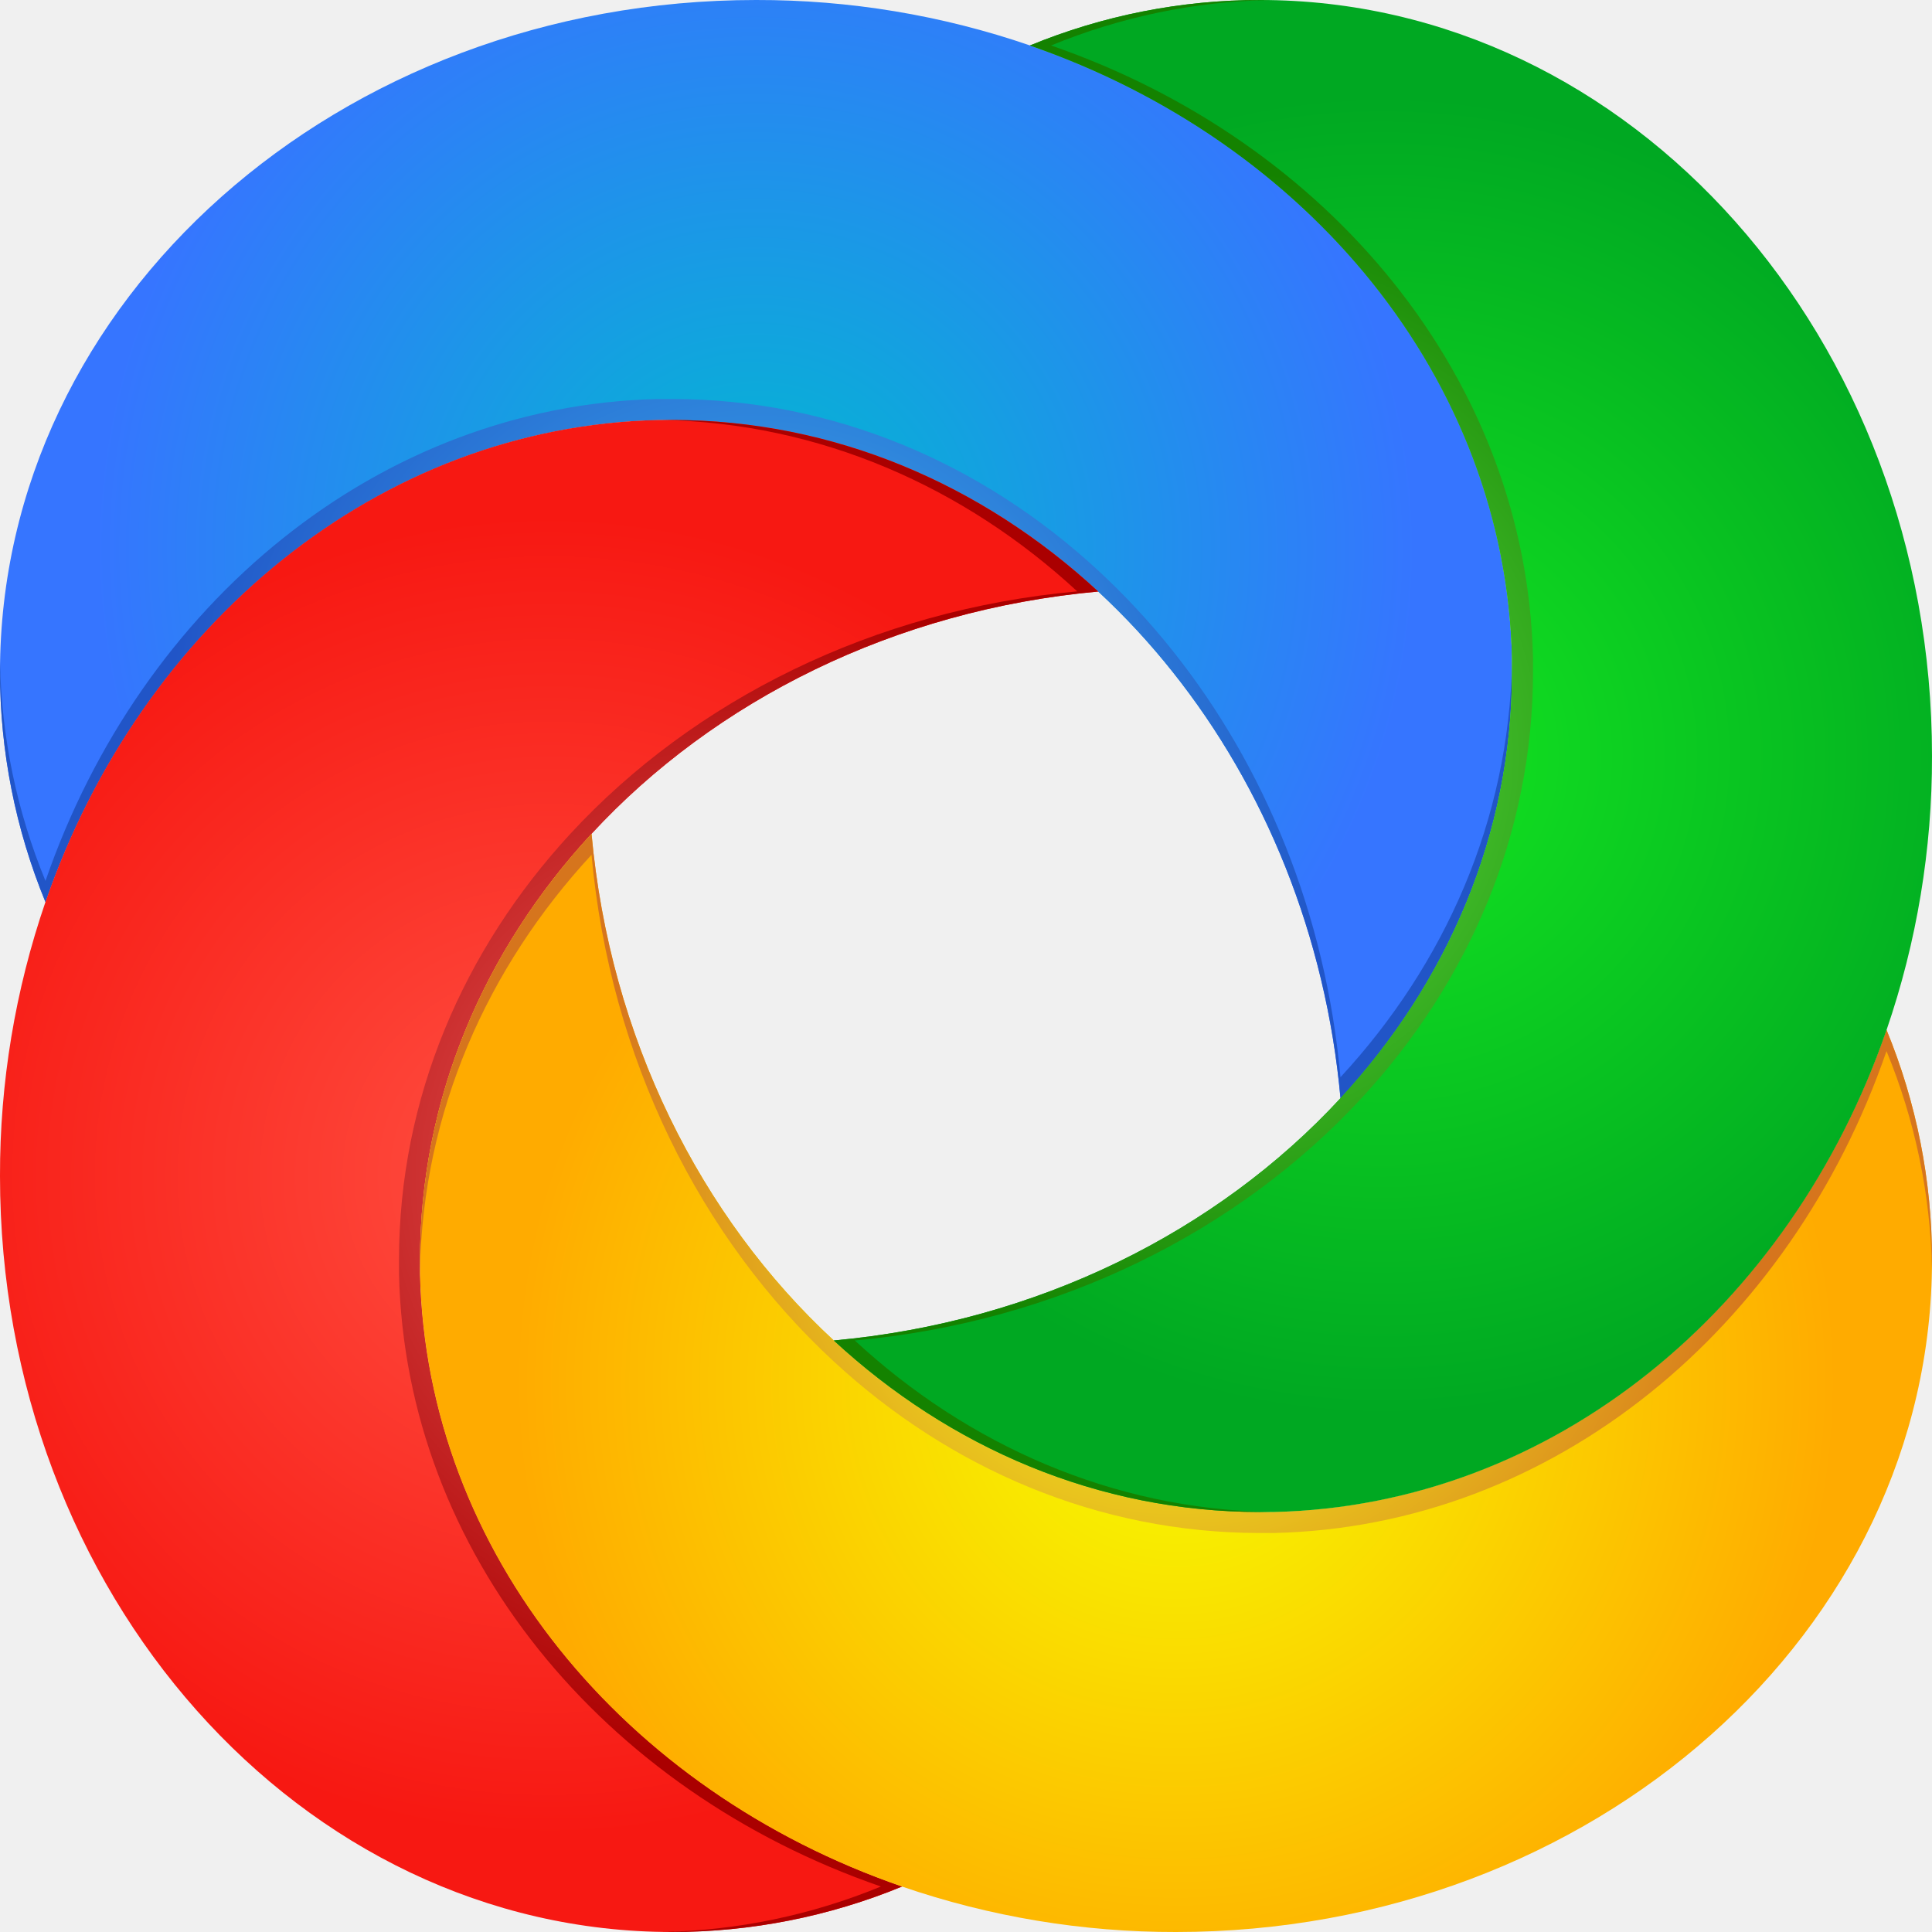
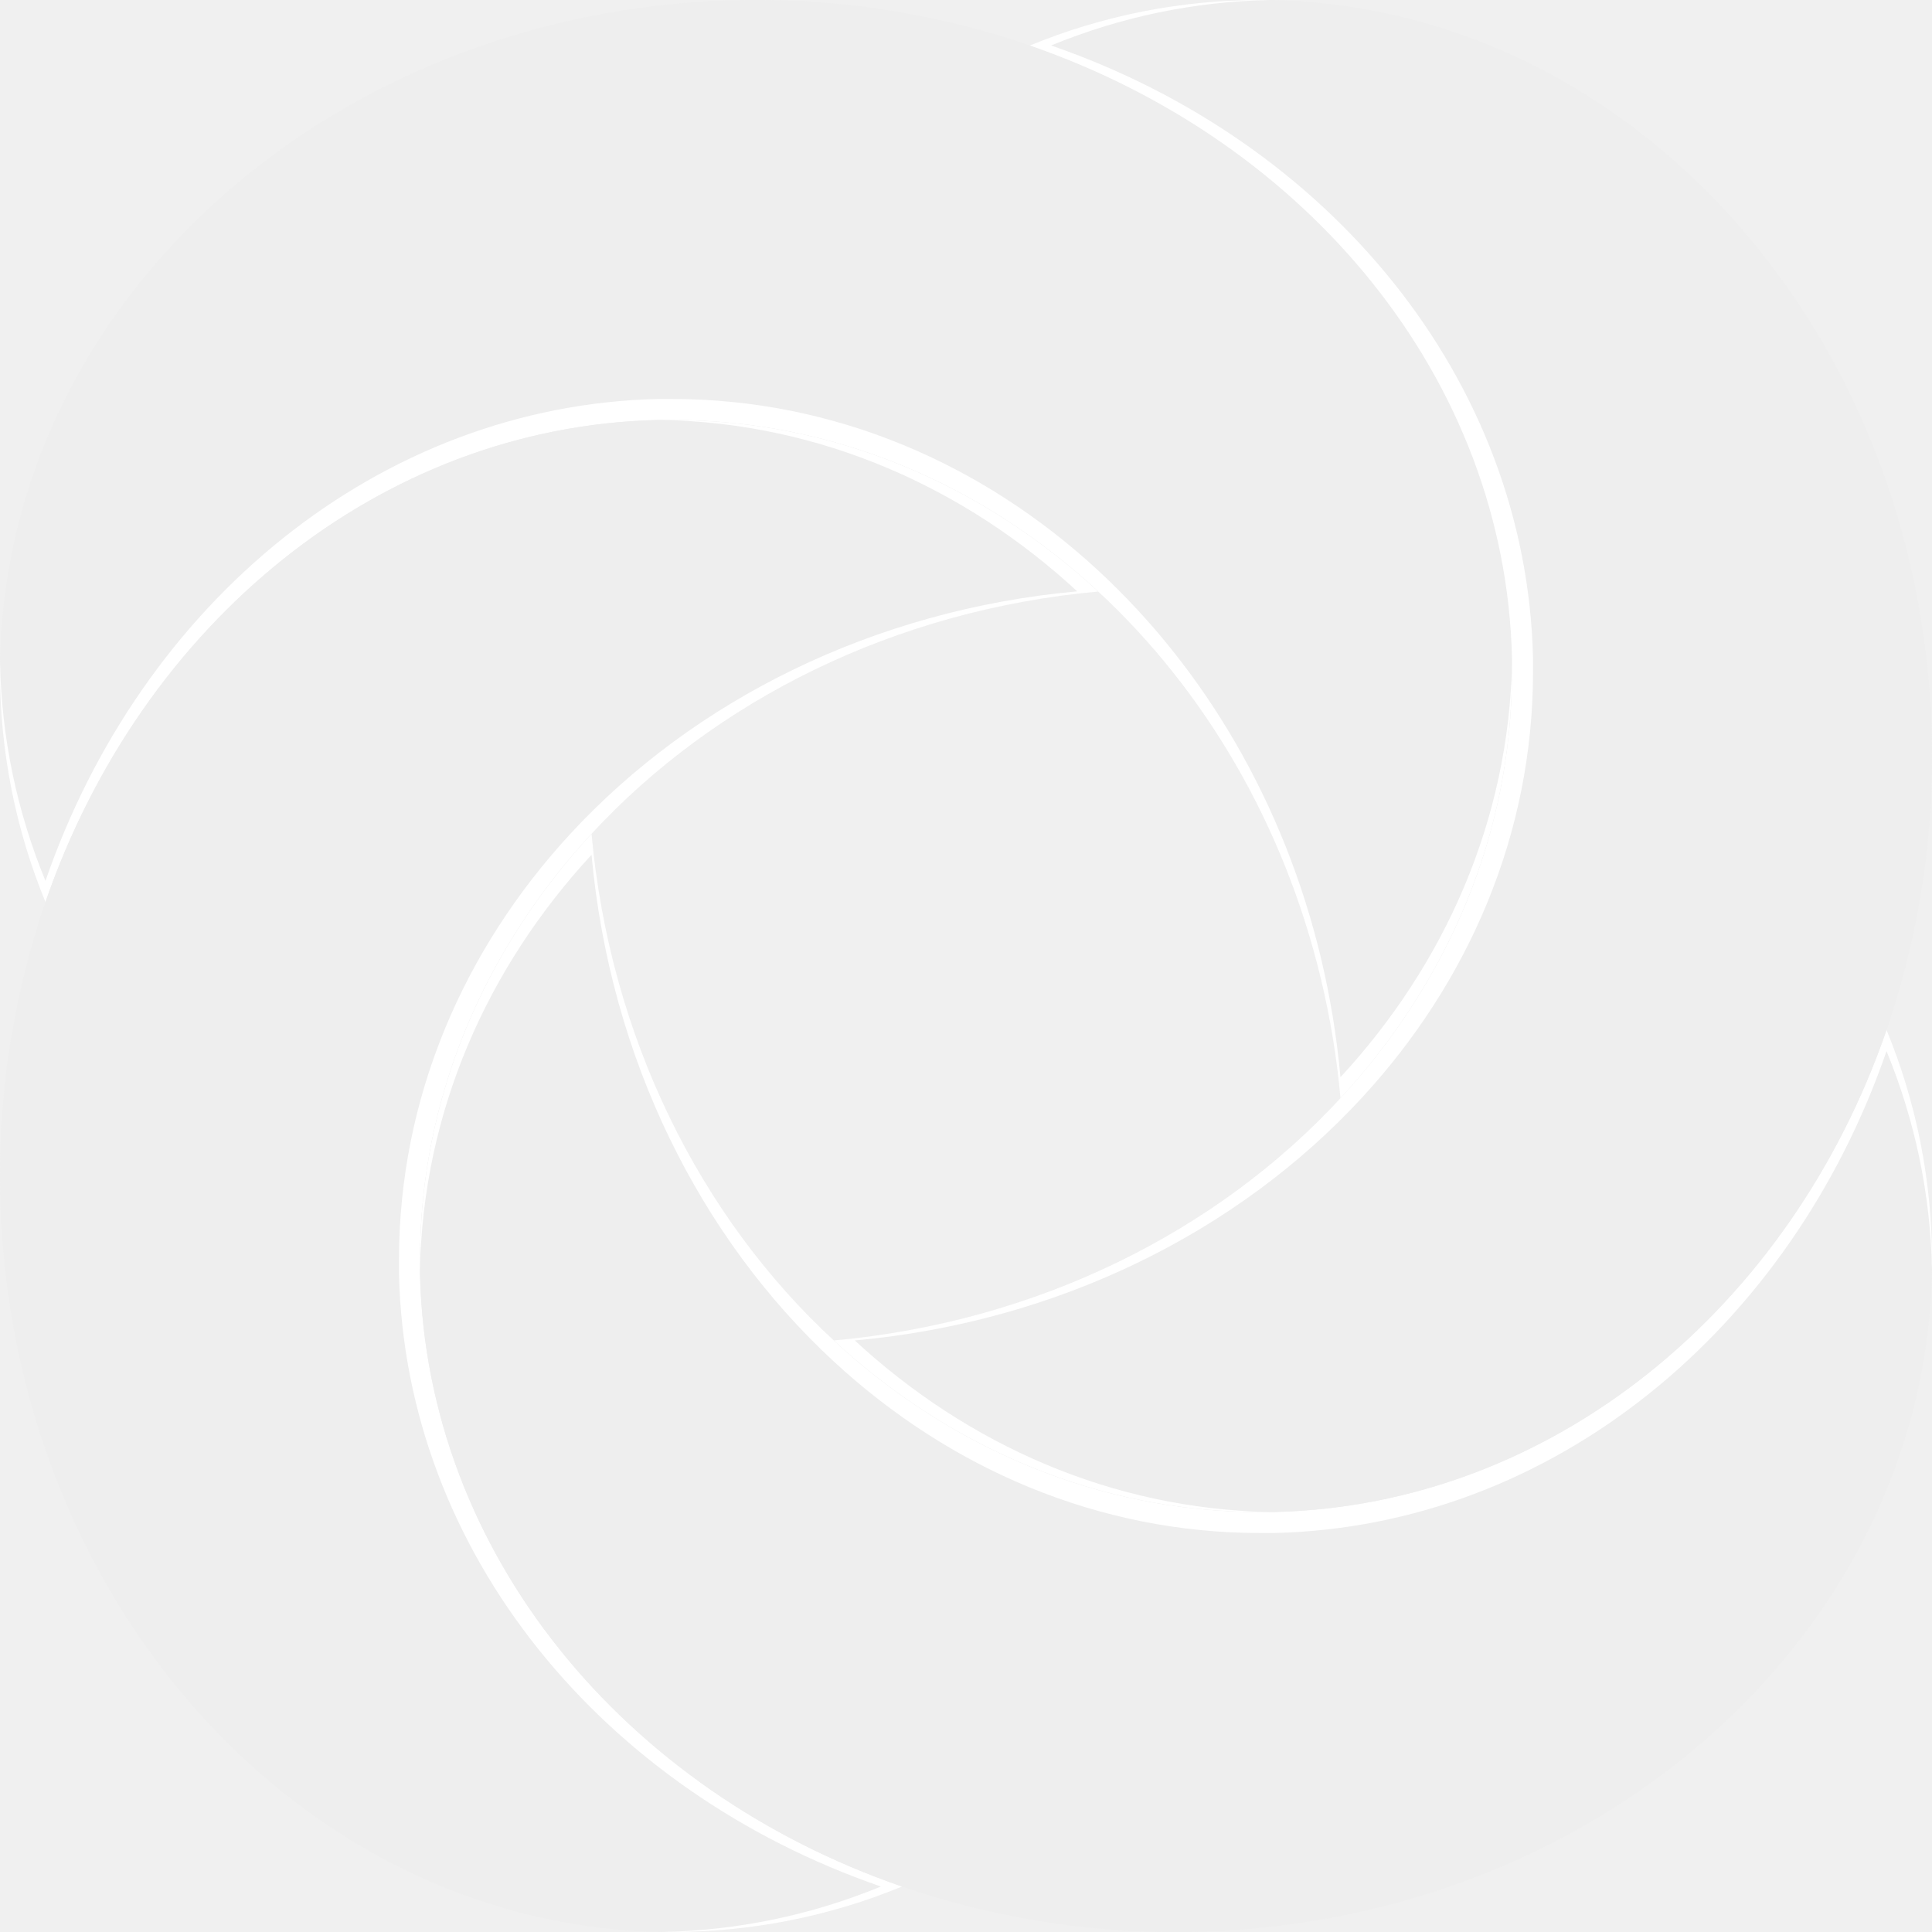
- <svg xmlns="http://www.w3.org/2000/svg" id="Layer_1" data-name="Layer 1" viewBox="0 0 460 460">
+ <svg xmlns="http://www.w3.org/2000/svg" width="39" height="39" viewBox="0 0 39 39" fill="none">
+   <g clip-path="url(#clip0_14_229)">
+     <path d="M30.522 13.279C30.39 7.644 26.395 2.85 20.794 0.918C19.013 0.306 17.143 -0.004 15.261 -2.24041e-05C6.833 -2.24041e-05 7.16634e-08 6.073 7.16634e-08 13.565C-0 15.159 0.312 16.737 0.918 18.21C2.855 12.61 7.644 8.614 13.279 8.478C13.374 8.478 13.469 8.478 13.565 8.478C16.831 8.478 19.828 9.777 22.169 11.941C22.711 12.443 23.214 12.986 23.673 13.565C25.531 15.899 26.761 18.881 27.06 22.173C29.223 19.828 30.522 16.831 30.522 13.565C30.522 13.469 30.522 13.374 30.522 13.279Z" fill="#EEEEEE" />
+     <path d="M27.059 21.745C26.76 18.453 25.533 15.471 23.672 13.137C23.213 12.56 22.71 12.018 22.169 11.517C19.828 9.353 16.831 8.054 13.565 8.054C13.469 8.054 13.374 8.054 13.279 8.054C7.644 8.186 2.85 12.181 0.918 17.782C0.341 16.381 0.029 14.883 7.16634e-08 13.368C7.16634e-08 13.434 7.16634e-08 13.499 7.16634e-08 13.565C-0 15.159 0.312 16.737 0.918 18.21C2.855 12.61 7.644 8.614 13.279 8.478C13.374 8.478 13.469 8.478 13.565 8.478C16.831 8.478 19.828 9.777 22.169 11.941C22.711 12.443 23.214 12.986 23.673 13.565C25.531 15.899 26.761 18.881 27.06 22.173C29.223 19.828 30.522 16.831 30.522 13.565C30.522 13.499 30.522 13.434 30.522 13.368C30.461 16.546 29.173 19.458 27.059 21.745Z" fill="white" />
+     <path d="M8.478 25.721C8.478 25.626 8.478 25.531 8.478 25.435C8.478 22.169 9.777 19.172 11.941 16.831C14.428 14.14 18.056 12.315 22.169 11.941C19.828 9.777 16.831 8.478 13.565 8.478C13.469 8.478 13.374 8.478 13.279 8.478C7.644 8.61 2.85 12.605 0.918 18.206C0.306 19.987 -0.004 21.857 8.11344e-06 23.739C8.11344e-06 32.167 6.073 39 13.565 39C15.159 39 16.737 38.688 18.21 38.082C12.61 36.145 8.614 31.356 8.478 25.721Z" fill="#EEEEEE" />
+     <path d="M8.478 25.721C8.478 25.626 8.478 25.531 8.478 25.435C8.478 22.169 9.777 19.172 11.941 16.831C14.428 14.14 18.056 12.315 22.169 11.941C19.828 9.777 16.831 8.478 13.565 8.478C13.499 8.478 13.434 8.478 13.368 8.478C16.546 8.537 19.459 9.825 21.745 11.937C17.632 12.311 14.004 14.137 11.517 16.828C9.353 19.172 8.054 22.169 8.054 25.435C8.054 25.531 8.054 25.626 8.054 25.721C8.186 31.356 12.182 36.15 17.782 38.082C16.381 38.659 14.883 38.971 13.368 39C13.434 39 13.499 39 13.565 39C15.159 39 16.737 38.688 18.21 38.082C12.61 36.145 8.614 31.356 8.478 25.721Z" fill="white" />
+     <path d="M38.082 20.79C36.145 26.39 31.356 30.386 25.721 30.522C25.626 30.522 25.531 30.522 25.435 30.522C22.169 30.522 19.172 29.223 16.831 27.059C14.14 24.573 12.315 20.944 11.941 16.831C9.777 19.172 8.478 22.169 8.478 25.435C8.478 25.531 8.478 25.626 8.478 25.721C8.61 31.356 12.605 36.15 18.206 38.082C19.987 38.694 21.857 39.004 23.739 39C32.167 39 39 32.927 39 25.435C39 23.841 38.688 22.263 38.082 20.79Z" fill="#EEEEEE" />
+     <path d="M11.941 17.255C12.315 21.368 14.14 24.997 16.831 27.483C19.172 29.647 22.169 30.946 25.435 30.946C25.531 30.946 25.626 30.946 25.721 30.946C31.356 30.814 36.15 26.818 38.082 21.218C38.659 22.619 38.971 24.116 39 25.632C39 25.566 39 25.501 39 25.435C39 23.841 38.688 22.263 38.082 20.79C36.145 26.39 31.356 30.386 25.721 30.522C25.626 30.522 25.531 30.522 25.435 30.522C22.169 30.522 19.172 29.223 16.831 27.059C14.14 24.573 12.315 20.944 11.941 16.831C9.777 19.172 8.478 22.169 8.478 25.435C8.478 25.501 8.478 25.566 8.478 25.632C8.539 22.454 9.827 19.542 11.941 17.255Z" fill="white" />
+     <path d="M25.435 7.16634e-08C23.841 -0 22.263 0.312 20.79 0.918C26.39 2.855 30.386 7.644 30.522 13.279C30.522 13.374 30.522 13.469 30.522 13.565C30.522 16.831 29.223 19.828 27.059 22.169C24.573 24.86 20.944 26.685 16.831 27.059C19.172 29.223 22.169 30.522 25.435 30.522C25.531 30.522 25.626 30.522 25.721 30.522C31.356 30.39 36.15 26.395 38.082 20.794C38.694 19.013 39.004 17.143 39 15.261C39 6.833 32.927 7.16634e-08 25.435 7.16634e-08Z" fill="#EEEEEE" />
+     <path d="M17.255 27.059C21.368 26.685 24.997 24.86 27.483 22.169C29.647 19.828 30.946 16.831 30.946 13.565C30.946 13.469 30.946 13.374 30.946 13.279C30.814 7.644 26.818 2.85 21.218 0.918C22.619 0.341 24.116 0.029 25.632 7.16634e-08C25.566 7.16634e-08 25.501 7.16634e-08 25.435 7.16634e-08C23.841 -0 22.263 0.312 20.79 0.918C26.39 2.855 30.386 7.644 30.522 13.279C30.522 13.374 30.522 13.469 30.522 13.565C30.522 16.831 29.223 19.828 27.059 22.169C24.573 24.86 20.944 26.685 16.831 27.059C19.172 29.223 22.169 30.522 25.435 30.522C25.501 30.522 25.566 30.522 25.632 30.522C22.454 30.461 19.542 29.173 17.255 27.059Z" fill="white" />
+   </g>
  <defs>
-     <style>.cls-1{fill:url(#radial-gradient)}.cls-2{fill:url(#radial-gradient-2)}.cls-3{fill:url(#radial-gradient-3)}.cls-4{fill:url(#radial-gradient-4)}.cls-5{fill:url(#radial-gradient-5)}.cls-6{fill:url(#radial-gradient-6)}.cls-7{fill:url(#radial-gradient-7)}.cls-8{fill:url(#radial-gradient-8)}</style>
-     <radialGradient id="radial-gradient" cx="200" cy="-16032.74" r="157.31" gradientTransform="matrix(1, 0, 0, -1, 0, -15882)" gradientUnits="userSpaceOnUse">
-       <stop offset="0" stop-color="#00bacf" />
-       <stop offset="1" stop-color="#3675ff" />
-     </radialGradient>
-     <radialGradient id="radial-gradient-2" cx="200" cy="-16080.24" r="140.23" gradientTransform="matrix(1, 0, 0, -1, 0, -15882)" gradientUnits="userSpaceOnUse">
-       <stop offset=".24" stop-color="#38a8eb" />
-       <stop offset="1" stop-color="#2155c7" />
-     </radialGradient>
-     <radialGradient id="radial-gradient-3" cx="150.74" cy="-16182" r="157.31" gradientTransform="matrix(1, 0, 0, -1, 0, -15882)" gradientUnits="userSpaceOnUse">
-       <stop offset="0" stop-color="#ff5042" />
-       <stop offset="1" stop-color="#f71812" />
-     </radialGradient>
-     <radialGradient id="radial-gradient-4" cx="198.24" cy="-16182" r="140.23" gradientTransform="matrix(1, 0, 0, -1, 0, -15882)" gradientUnits="userSpaceOnUse">
-       <stop offset=".4" stop-color="#d94343" />
-       <stop offset="1" stop-color="#a00" />
-     </radialGradient>
-     <radialGradient id="radial-gradient-5" cx="300" cy="-16231.26" r="157.31" gradientTransform="matrix(1, 0, 0, -1, 0, -15882)" gradientUnits="userSpaceOnUse">
-       <stop offset="0" stop-color="#f6ff00" />
-       <stop offset="1" stop-color="#ffab00" />
-     </radialGradient>
-     <radialGradient id="radial-gradient-6" cx="300" cy="-16183.76" r="140.23" gradientTransform="matrix(1, 0, 0, -1, 0, -15882)" gradientUnits="userSpaceOnUse">
-       <stop offset=".22" stop-color="#f7ff1e" />
-       <stop offset="1" stop-color="#d6751d" />
-     </radialGradient>
-     <radialGradient id="radial-gradient-7" cx="349.26" cy="-16082" r="157.31" gradientTransform="matrix(1, 0, 0, -1, 0, -15882)" gradientUnits="userSpaceOnUse">
-       <stop offset="0" stop-color="#14e620" />
-       <stop offset="1" stop-color="#00a822" />
-     </radialGradient>
-     <radialGradient id="radial-gradient-8" cx="301.76" cy="-16082" r="140.23" gradientTransform="matrix(1, 0, 0, -1, 0, -15882)" gradientUnits="userSpaceOnUse">
-       <stop offset=".21" stop-color="#59d941" />
-       <stop offset="1" stop-color="#148200" />
-     </radialGradient>
+     <clipPath id="clip0_14_229">
+       <rect width="39" height="39" fill="white" />
+     </clipPath>
  </defs>
-   <path d="M380,176.62c-1.55-66.46-48.68-123-114.74-145.79A199.47,199.47,0,0,0,200,20C100.59,20,20,91.63,20,180a143.93,143.93,0,0,0,10.83,54.79C53.67,168.73,110.16,121.6,176.62,120c1.12,0,2.25,0,3.38,0,38.52,0,73.87,15.32,101.48,40.84A171.24,171.24,0,0,1,299.22,180c21.92,27.53,36.42,62.7,39.95,101.53C364.68,253.87,380,218.52,380,180,380,178.87,380,177.75,380,176.62Z" class="cls-1" transform="translate(-20 -20)" />
-   <path d="M339.16,276.48c-3.53-38.83-18-74-39.95-101.53a171.24,171.24,0,0,0-17.73-19.11C253.87,130.32,218.52,115,180,115c-1.13,0-2.25,0-3.38,0-66.46,1.55-123,48.68-145.79,114.74A144,144,0,0,1,20,177.67c0,0.78,0,1.55,0,2.33a143.93,143.93,0,0,0,10.83,54.79C53.67,168.73,110.16,121.6,176.62,120c1.12,0,2.25,0,3.38,0,38.52,0,73.87,15.32,101.48,40.84A171.24,171.24,0,0,1,299.22,180c21.92,27.53,36.42,62.7,39.95,101.53C364.68,253.87,380,218.52,380,180c0-.78,0-1.55,0-2.33C379.28,215.16,364.09,249.51,339.16,276.48Z" class="cls-2" transform="translate(-20 -20)" />
-   <path d="M120,323.38c0-1.12,0-2.25,0-3.38,0-38.52,15.32-73.87,40.84-101.48,29.33-31.74,72.13-53.27,120.64-57.68C253.87,135.32,218.52,120,180,120c-1.13,0-2.25,0-3.38,0-66.46,1.55-123,48.68-145.79,114.74A199.47,199.47,0,0,0,20,300c0,99.41,71.63,180,160,180a143.93,143.93,0,0,0,54.79-10.83C168.73,446.33,121.6,389.84,120,323.38Z" class="cls-3" transform="translate(-20 -20)" />
-   <path d="M120,323.38c0-1.12,0-2.25,0-3.38,0-38.52,15.32-73.87,40.84-101.48,29.33-31.74,72.13-53.27,120.64-57.68C253.87,135.32,218.52,120,180,120c-0.78,0-1.55,0-2.33,0,37.49,0.69,71.84,15.88,98.81,40.8-48.51,4.41-91.31,25.94-120.64,57.68C130.32,246.13,115,281.48,115,320c0,1.13,0,2.25,0,3.38,1.55,66.46,48.68,123,114.74,145.79A144,144,0,0,1,177.67,480c0.78,0,1.55,0,2.33,0a143.93,143.93,0,0,0,54.79-10.83C168.73,446.33,121.6,389.84,120,323.38Z" class="cls-4" transform="translate(-20 -20)" />
-   <path d="M469.17,265.21C446.33,331.27,389.84,378.4,323.38,380c-1.12,0-2.25,0-3.38,0-38.52,0-73.87-15.32-101.48-40.84-31.74-29.33-53.27-72.13-57.68-120.64C135.32,246.13,120,281.48,120,320c0,1.13,0,2.25,0,3.38,1.55,66.46,48.68,123,114.74,145.79A199.47,199.47,0,0,0,300,480c99.41,0,180-71.63,180-160A143.93,143.93,0,0,0,469.17,265.21Z" class="cls-5" transform="translate(-20 -20)" />
-   <path d="M160.84,223.52c4.41,48.51,25.94,91.31,57.68,120.64C246.13,369.68,281.48,385,320,385c1.13,0,2.25,0,3.38,0,66.46-1.55,123-48.68,145.79-114.74A144,144,0,0,1,480,322.33c0-.78,0-1.55,0-2.33a143.93,143.93,0,0,0-10.83-54.79C446.33,331.27,389.84,378.4,323.38,380c-1.12,0-2.25,0-3.38,0-38.52,0-73.87-15.32-101.48-40.84-31.74-29.33-53.27-72.13-57.68-120.64C135.32,246.13,120,281.48,120,320c0,0.78,0,1.55,0,2.33C120.72,284.84,135.91,250.49,160.84,223.52Z" class="cls-6" transform="translate(-20 -20)" />
-   <path d="M320,20a143.93,143.93,0,0,0-54.79,10.83C331.27,53.67,378.4,110.16,380,176.62c0,1.12,0,2.25,0,3.38,0,38.52-15.32,73.87-40.84,101.48-29.33,31.74-72.13,53.27-120.64,57.68C246.13,364.68,281.48,380,320,380c1.13,0,2.25,0,3.38,0,66.46-1.55,123-48.68,145.79-114.74A199.47,199.47,0,0,0,480,200C480,100.59,408.37,20,320,20Z" class="cls-7" transform="translate(-20 -20)" />
-   <path d="M223.52,339.16c48.51-4.41,91.31-25.94,120.64-57.68C369.68,253.87,385,218.52,385,180c0-1.13,0-2.25,0-3.38-1.55-66.46-48.68-123-114.74-145.79A144,144,0,0,1,322.33,20c-0.78,0-1.55,0-2.33,0a143.93,143.93,0,0,0-54.79,10.83C331.27,53.67,378.4,110.16,380,176.62c0,1.12,0,2.25,0,3.38,0,38.52-15.32,73.87-40.84,101.48-29.33,31.74-72.13,53.27-120.64,57.68C246.13,364.68,281.48,380,320,380c0.78,0,1.55,0,2.33,0C284.84,379.28,250.49,364.09,223.52,339.16Z" class="cls-8" transform="translate(-20 -20)" />
</svg>
